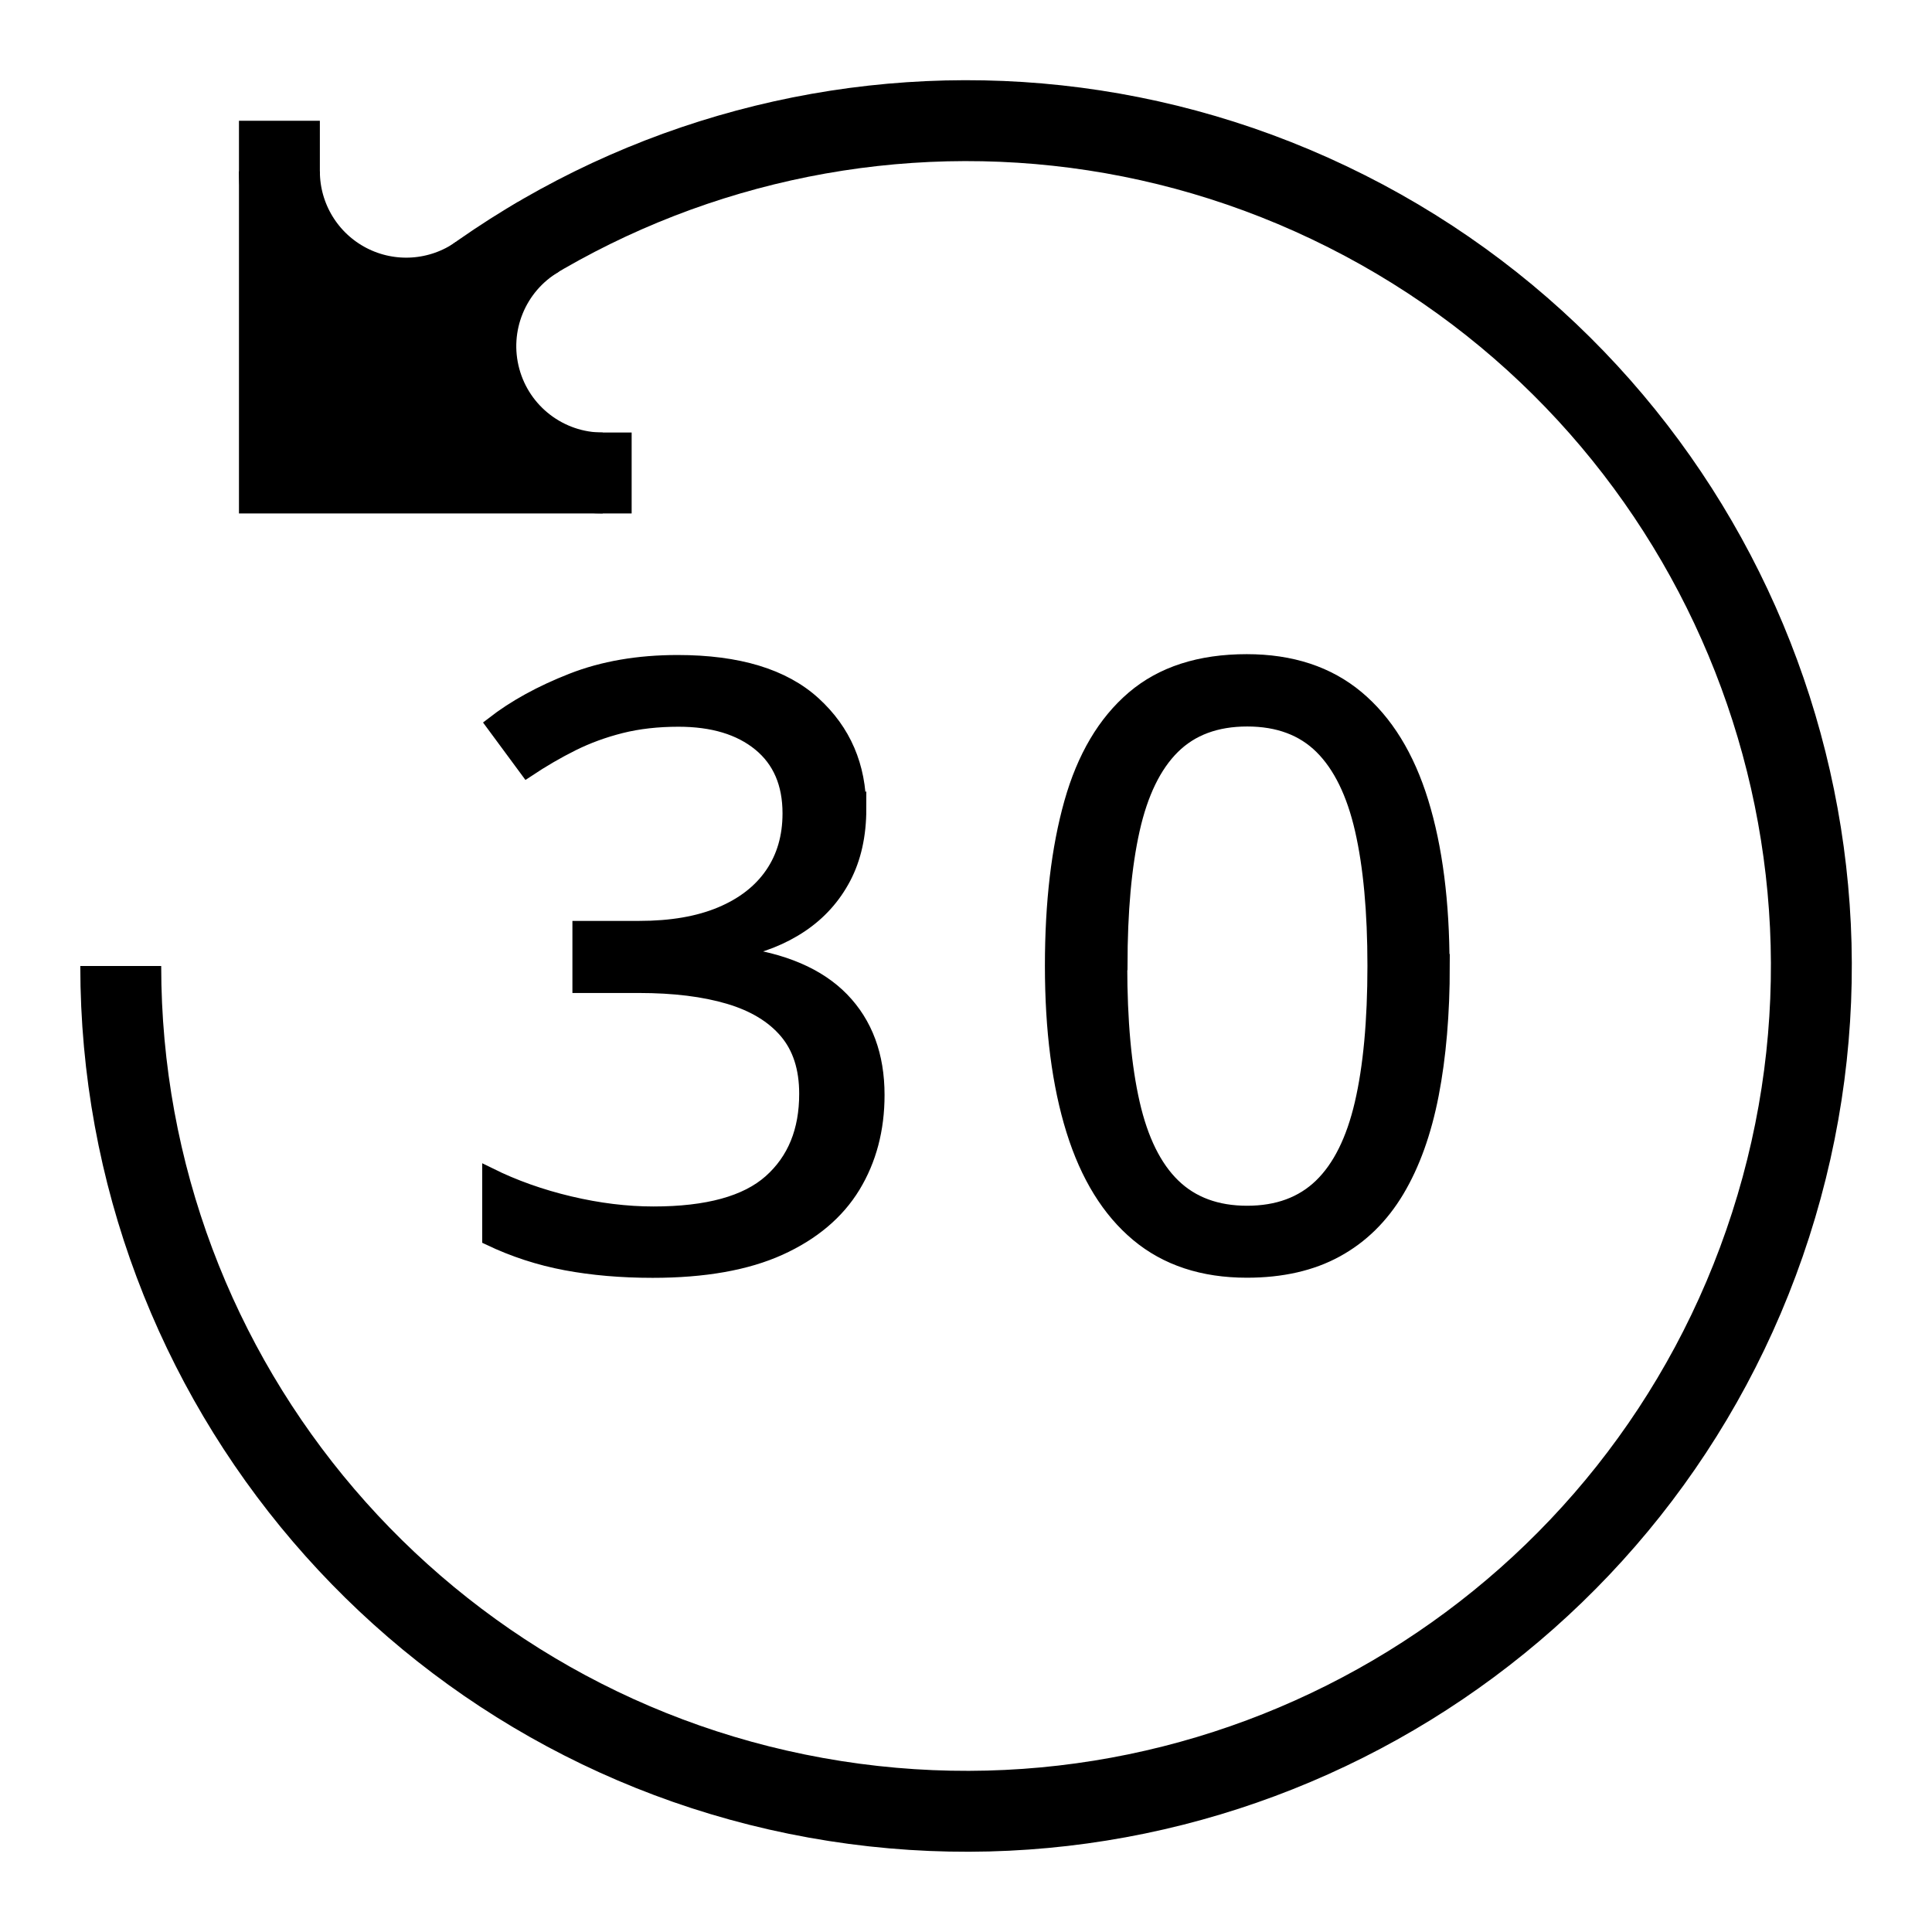
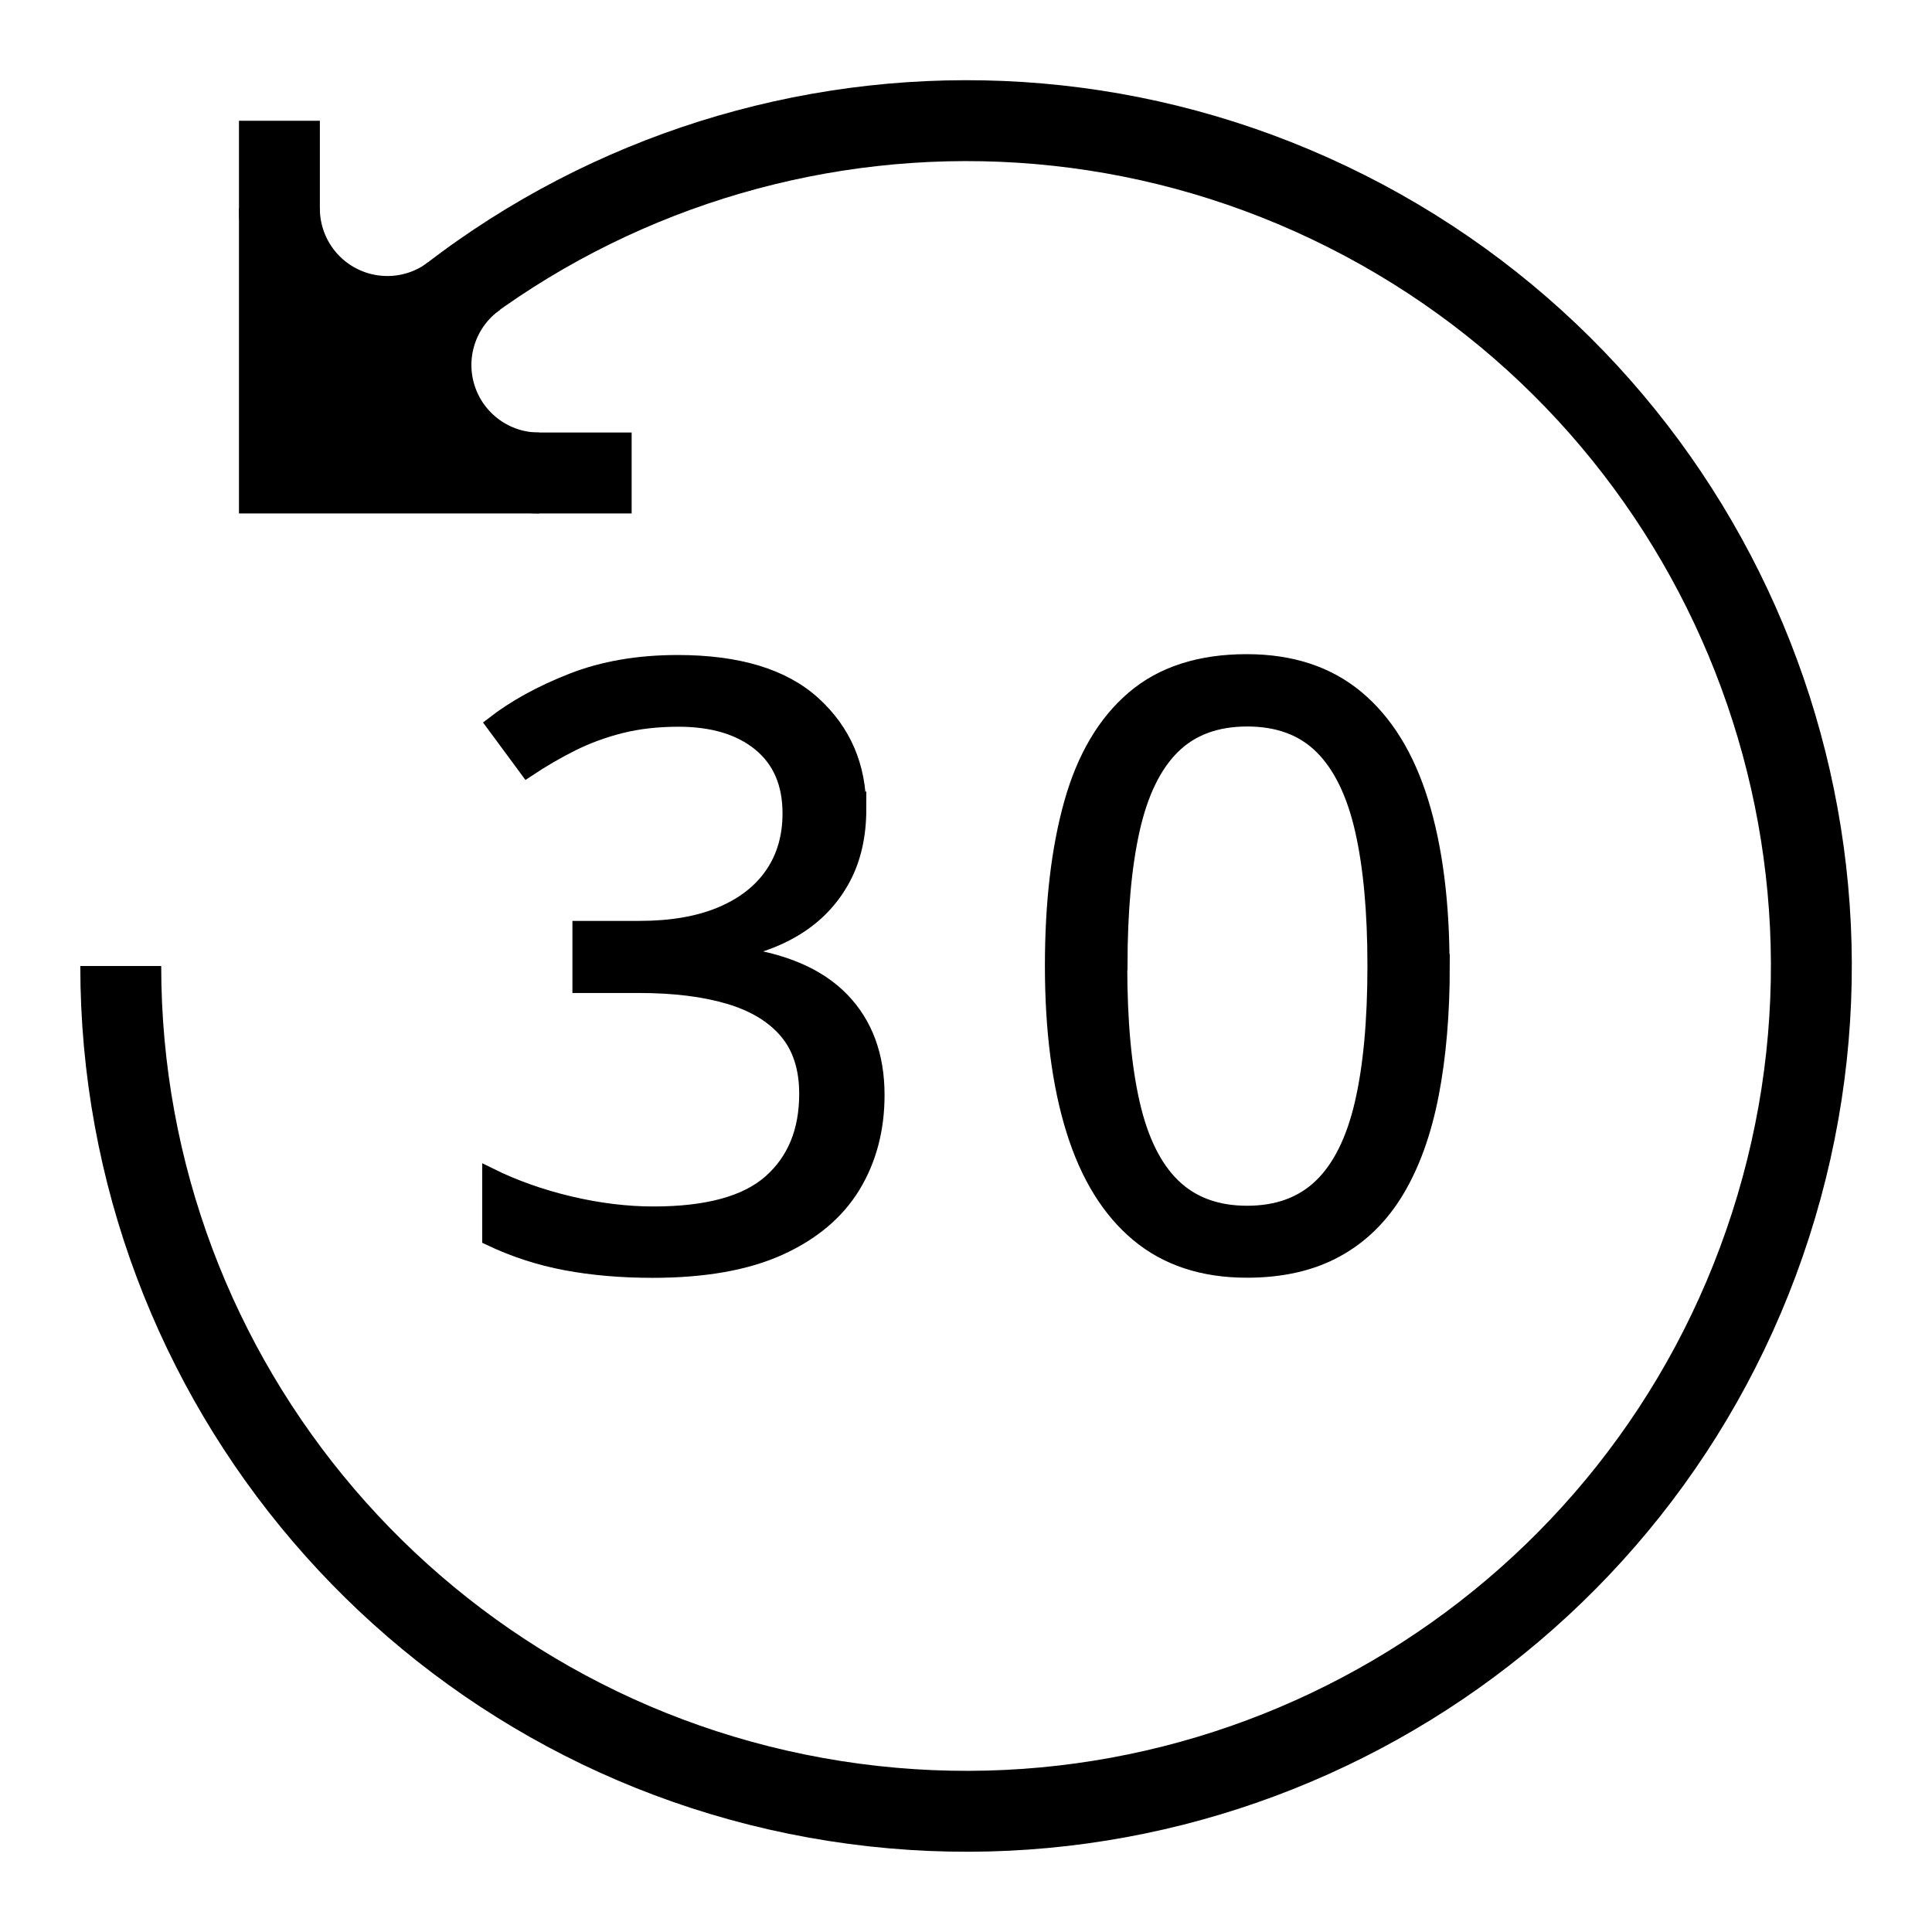
<svg xmlns="http://www.w3.org/2000/svg" width="16" height="16" stroke-width="0.67" viewBox="0 0 16 16">
  <path fill="none" stroke="currentColor" stroke-width="0.67" d="M2.314 3.917a7 7 0 1 1-1.314 4.083M2.314 1v2.917h2.917" />
-   <path fill="currentColor" d="M2.314 1.419a1.05 1.05 0 0 0 1.655.858 7 7 0 0 0-1.655 1.64Z" />
-   <path fill="none" stroke="currentColor" stroke-width="0.67" d="M2.314 1.419a1.05 1.05 0 0 0 1.655.858" />
-   <path fill="currentColor" d="M4.991 3.917a1.05 1.05 0 0 1-.531-1.956 7 7 0 0 0-2.146 1.956Z" />
-   <path fill="none" stroke="currentColor" stroke-width="0.67" d="M4.991 3.917a1.05 1.05 0 0 1-.531-1.956" />
+   <path fill="currentColor" d="M2.314 1.726a.894.894 0 0 0 1.437.711 7 7 0 0 0-1.437 1.48Z" />
+   <path fill="none" stroke="currentColor" stroke-width="0.67" d="M2.314 1.726a.894.894 0 0 0 1.437.711" />
+   <path fill="currentColor" d="M4.465 3.917a.894.894 0 0 1-.518-1.624 7 7 0 0 0-1.632 1.624Z" />
+   <path fill="none" stroke="currentColor" stroke-width="0.67" d="M4.465 3.917a.894.894 0 0 1-.518-1.624" />
  <path fill="currentColor" fill-rule="evenodd" d="M7.114 6.698q0 .328-.127.57-.127.241-.355.394t-.536.213v.027q.583.074.876.375.293.302.293.791 0 .426-.199.754-.2.328-.61.514-.411.186-1.051.186-.389 0-.719-.062t-.632-.206v-.523q.305.151.664.236t.694.085q.67 0 .969-.266t.298-.729q0-.318-.166-.514-.166-.196-.476-.288t-.746-.092h-.49v-.476h.493q.399 0 .677-.117.278-.117.424-.33.146-.213.146-.504 0-.372-.248-.575-.248-.203-.674-.203-.261 0-.476.054t-.402.147-.375.218l-.282-.382q.268-.208.653-.359.385-.151.875-.151.751 0 1.126.342.375.342.375.872" />
  <path fill="none" stroke="currentColor" stroke-width="0.121" d="M7.114 6.698q0 .328-.127.57-.127.241-.355.394t-.536.213v.027q.583.074.876.375.293.302.293.791 0 .426-.199.754-.2.328-.61.514-.411.186-1.051.186-.389 0-.719-.062t-.632-.206v-.523q.305.151.664.236t.694.085q.67 0 .969-.266t.298-.729q0-.318-.166-.514-.166-.196-.476-.288t-.746-.092h-.49v-.476h.493q.399 0 .677-.117.278-.117.424-.33.146-.213.146-.504 0-.372-.248-.575-.248-.203-.674-.203-.261 0-.476.054t-.402.147-.375.218l-.282-.382q.268-.208.653-.359.385-.151.875-.151.751 0 1.126.342.375.342.375.872Z" />
  <path fill="currentColor" fill-rule="evenodd" d="M11.946 7.998q0 .597-.091 1.066t-.285.794-.503.494q-.308.169-.741.169-.546 0-.903-.298t-.533-.863-.176-1.362q0-.784.159-1.349.159-.565.514-.868t.938-.303q.553 0 .912.3t.533.865.174 1.356m-2.671 0q0 .684.104 1.14.104.456.337.682.233.226.612.226t.612-.225.339-.68.106-1.143q0-.674-.104-1.128-.104-.454-.335-.684t-.617-.23-.617.229-.333.684q-.102.454-.102 1.128" />
  <path fill="none" stroke="currentColor" stroke-width="0.121" d="M11.946 7.998q0 .597-.091 1.066t-.285.794-.503.494q-.308.169-.741.169-.546 0-.903-.298t-.533-.863-.176-1.362q0-.784.159-1.349.159-.565.514-.868t.938-.303q.553 0 .912.3t.533.865.174 1.356Zm-2.671 0q0 .684.104 1.14.104.456.337.682.233.226.612.226t.612-.225.339-.68.106-1.143q0-.674-.104-1.128-.104-.454-.335-.684t-.617-.23-.617.229-.333.684q-.102.454-.102 1.128Z" />
</svg>
